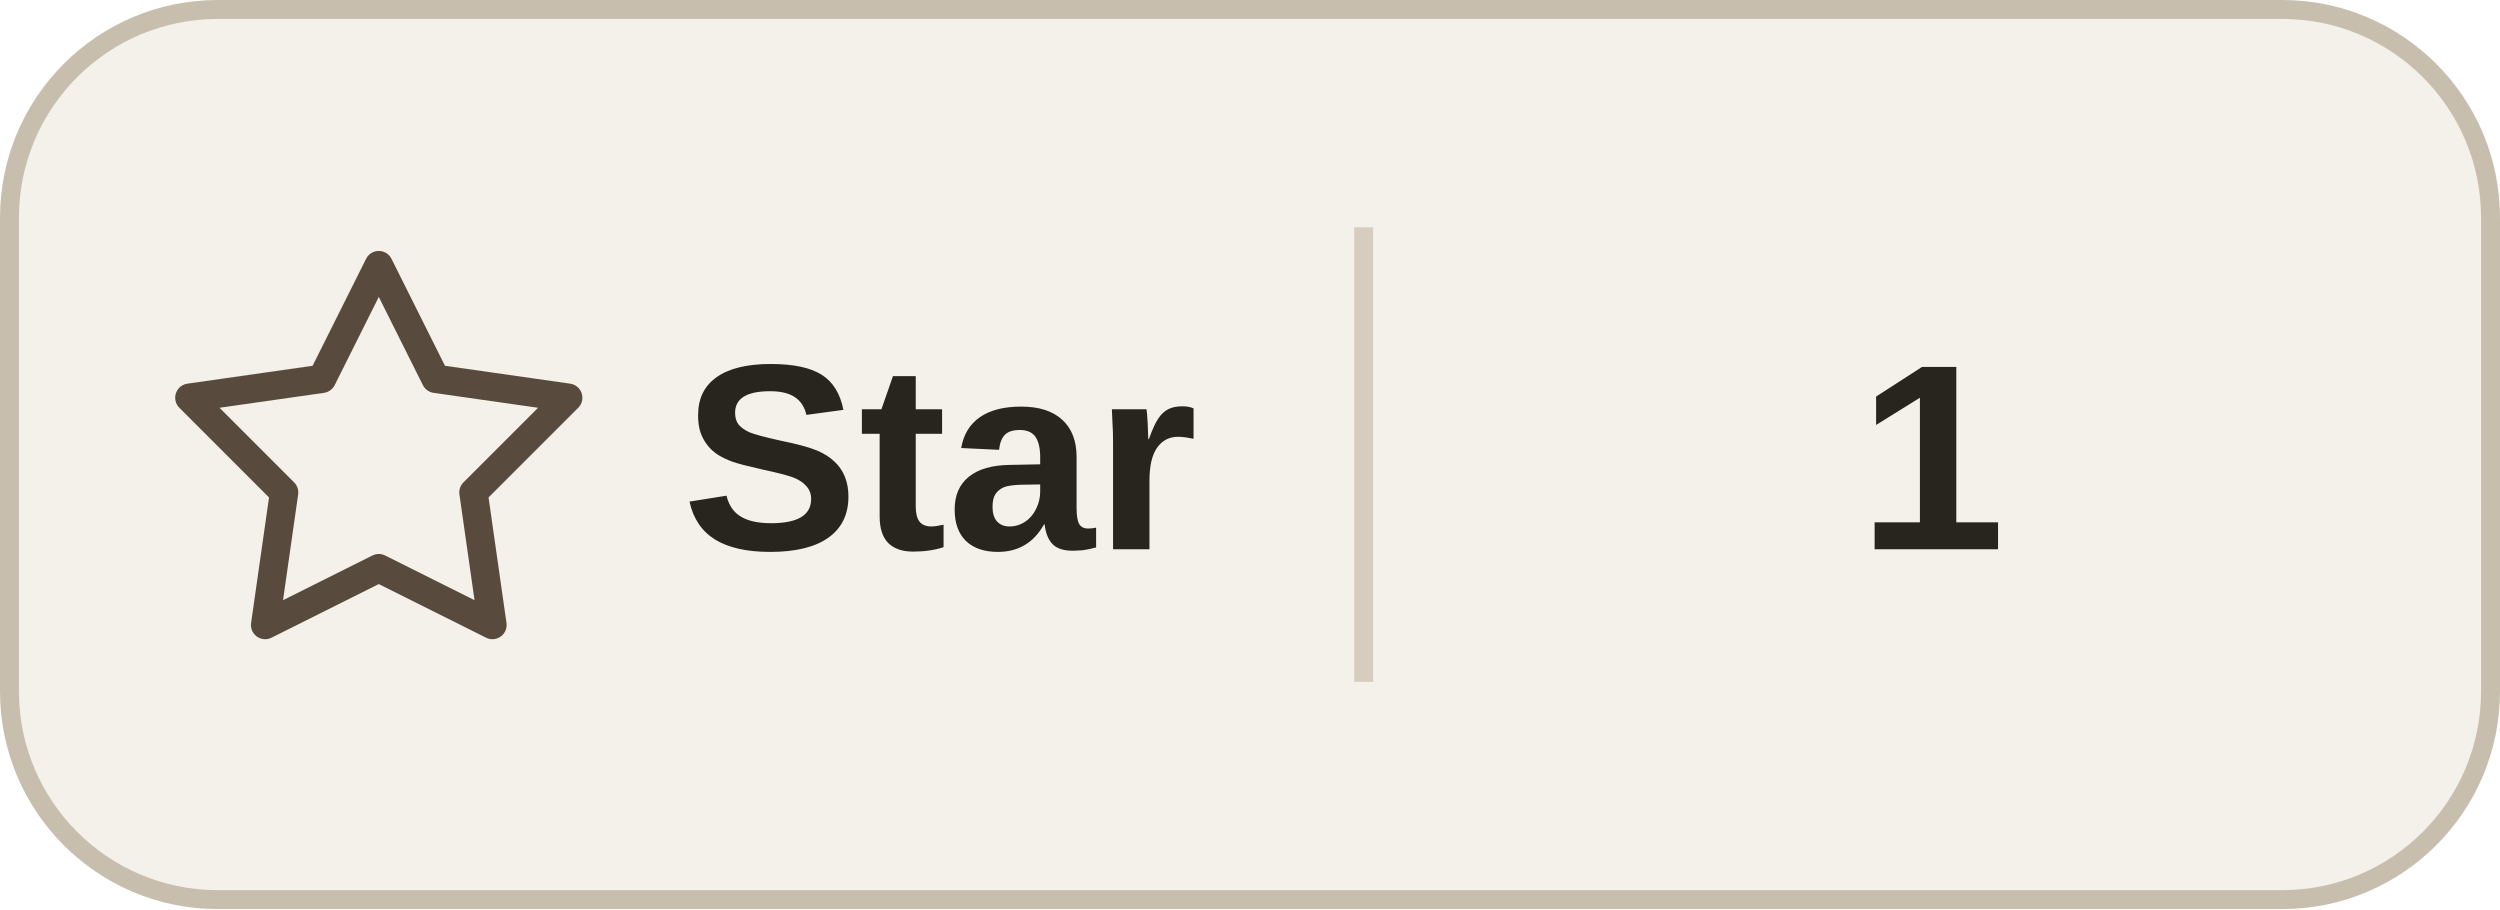
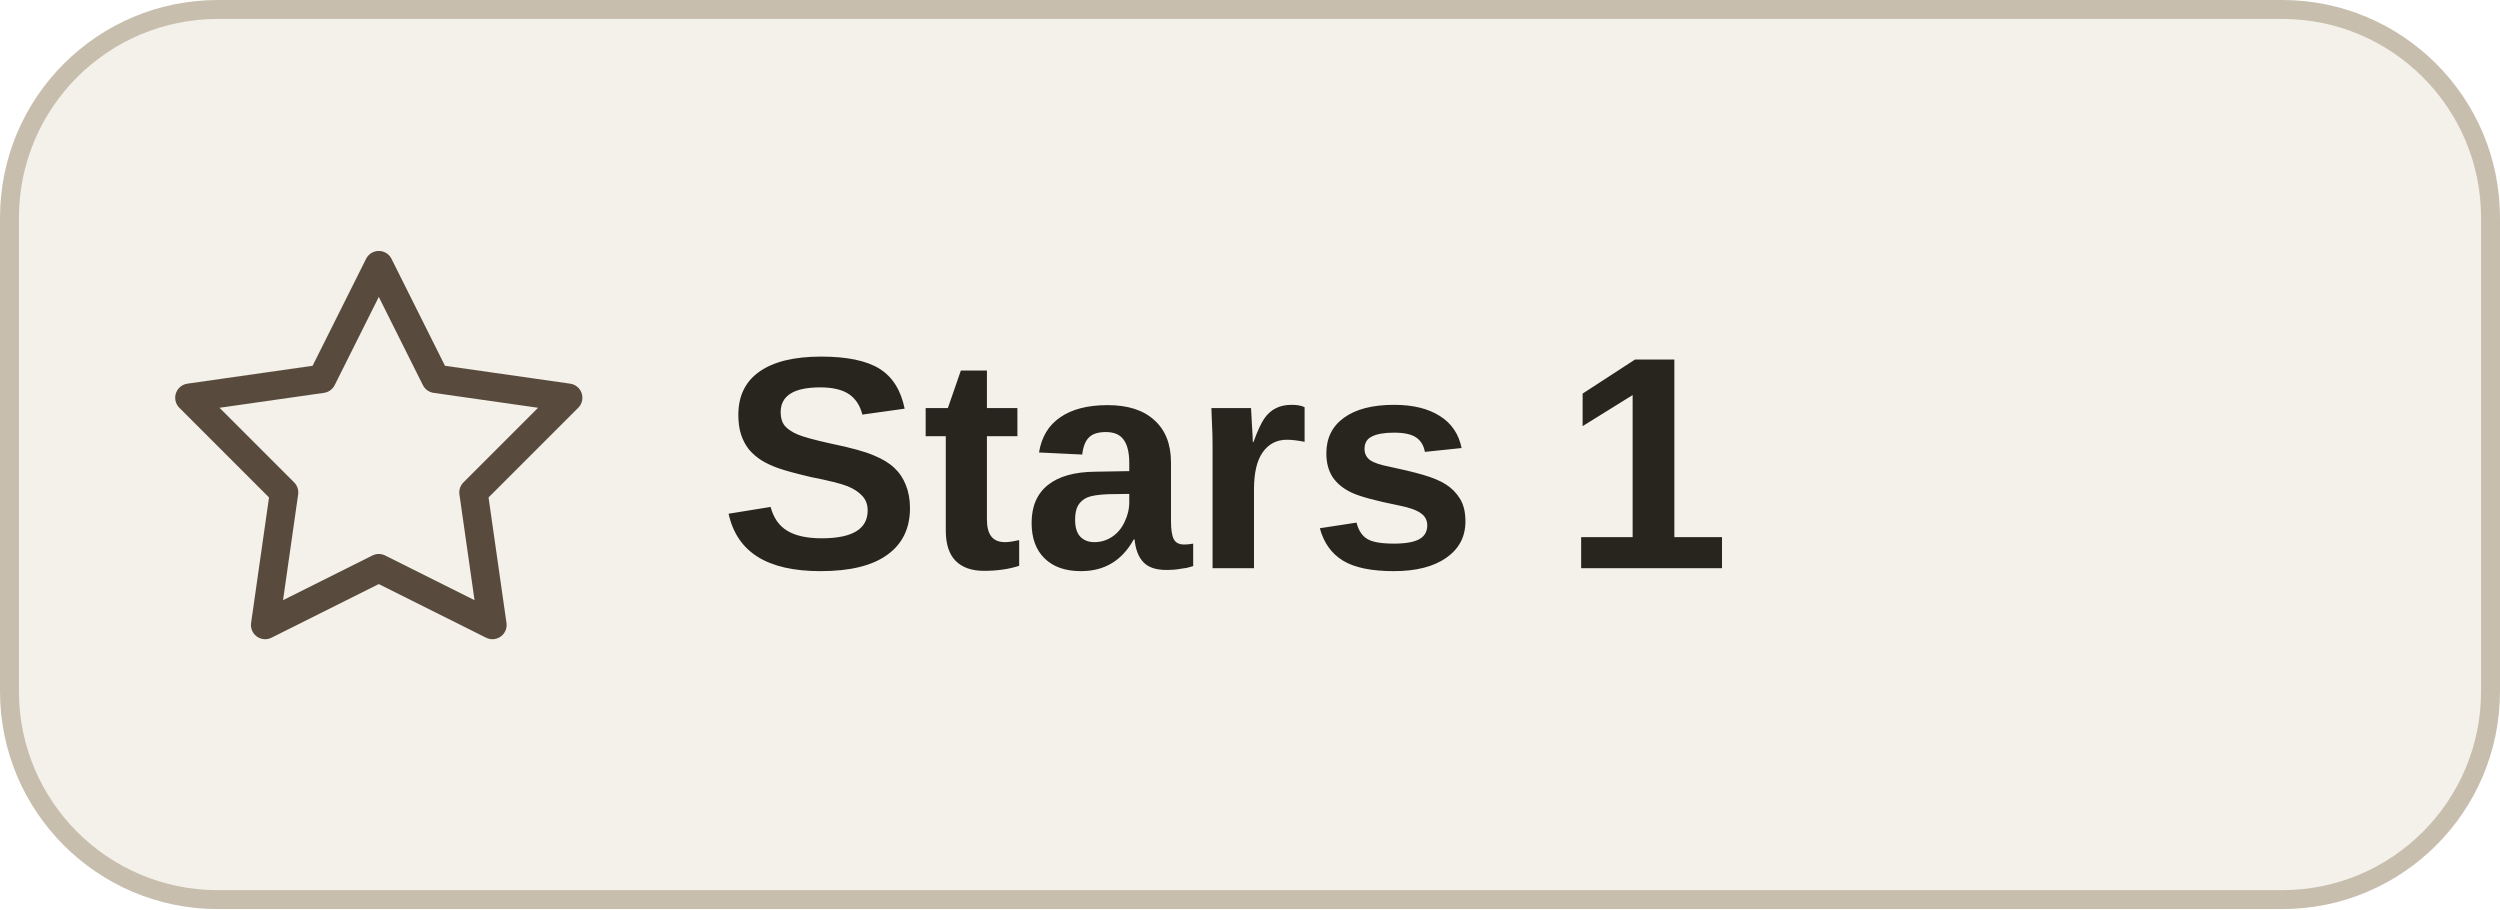
- <svg xmlns="http://www.w3.org/2000/svg" width="132" height="48" viewBox="0 0 132 48" role="img" aria-label="Star: 1">
+ <svg xmlns="http://www.w3.org/2000/svg" width="132" height="48" viewBox="0 0 132 48" role="img" aria-label="Stars 1">
  <rect x=".5" y=".5" width="131" height="47" rx="11" fill="#f4f1ea" stroke="#c8beae" />
  <path d="m20 14 3 6 7 1-5 5 1 7-6-3-6 3 1-7-5-5 7-1Z" fill="none" stroke="#584b3e" stroke-width="1.5" stroke-linejoin="round" />
-   <text x="36" y="29" font-family="Arial,sans-serif" font-size="14" font-weight="600" fill="#28251f">Star</text>
-   <path d="M72 12v24" stroke="#d6cdbf" />
-   <text x="102" y="29" text-anchor="middle" font-family="Arial,sans-serif" font-size="14" font-weight="700" fill="#28251f">1</text>
+   <text x="38" y="30" font-family="Arial,sans-serif" font-size="16" font-weight="700" fill="#28251f">Stars 1</text>
</svg>
